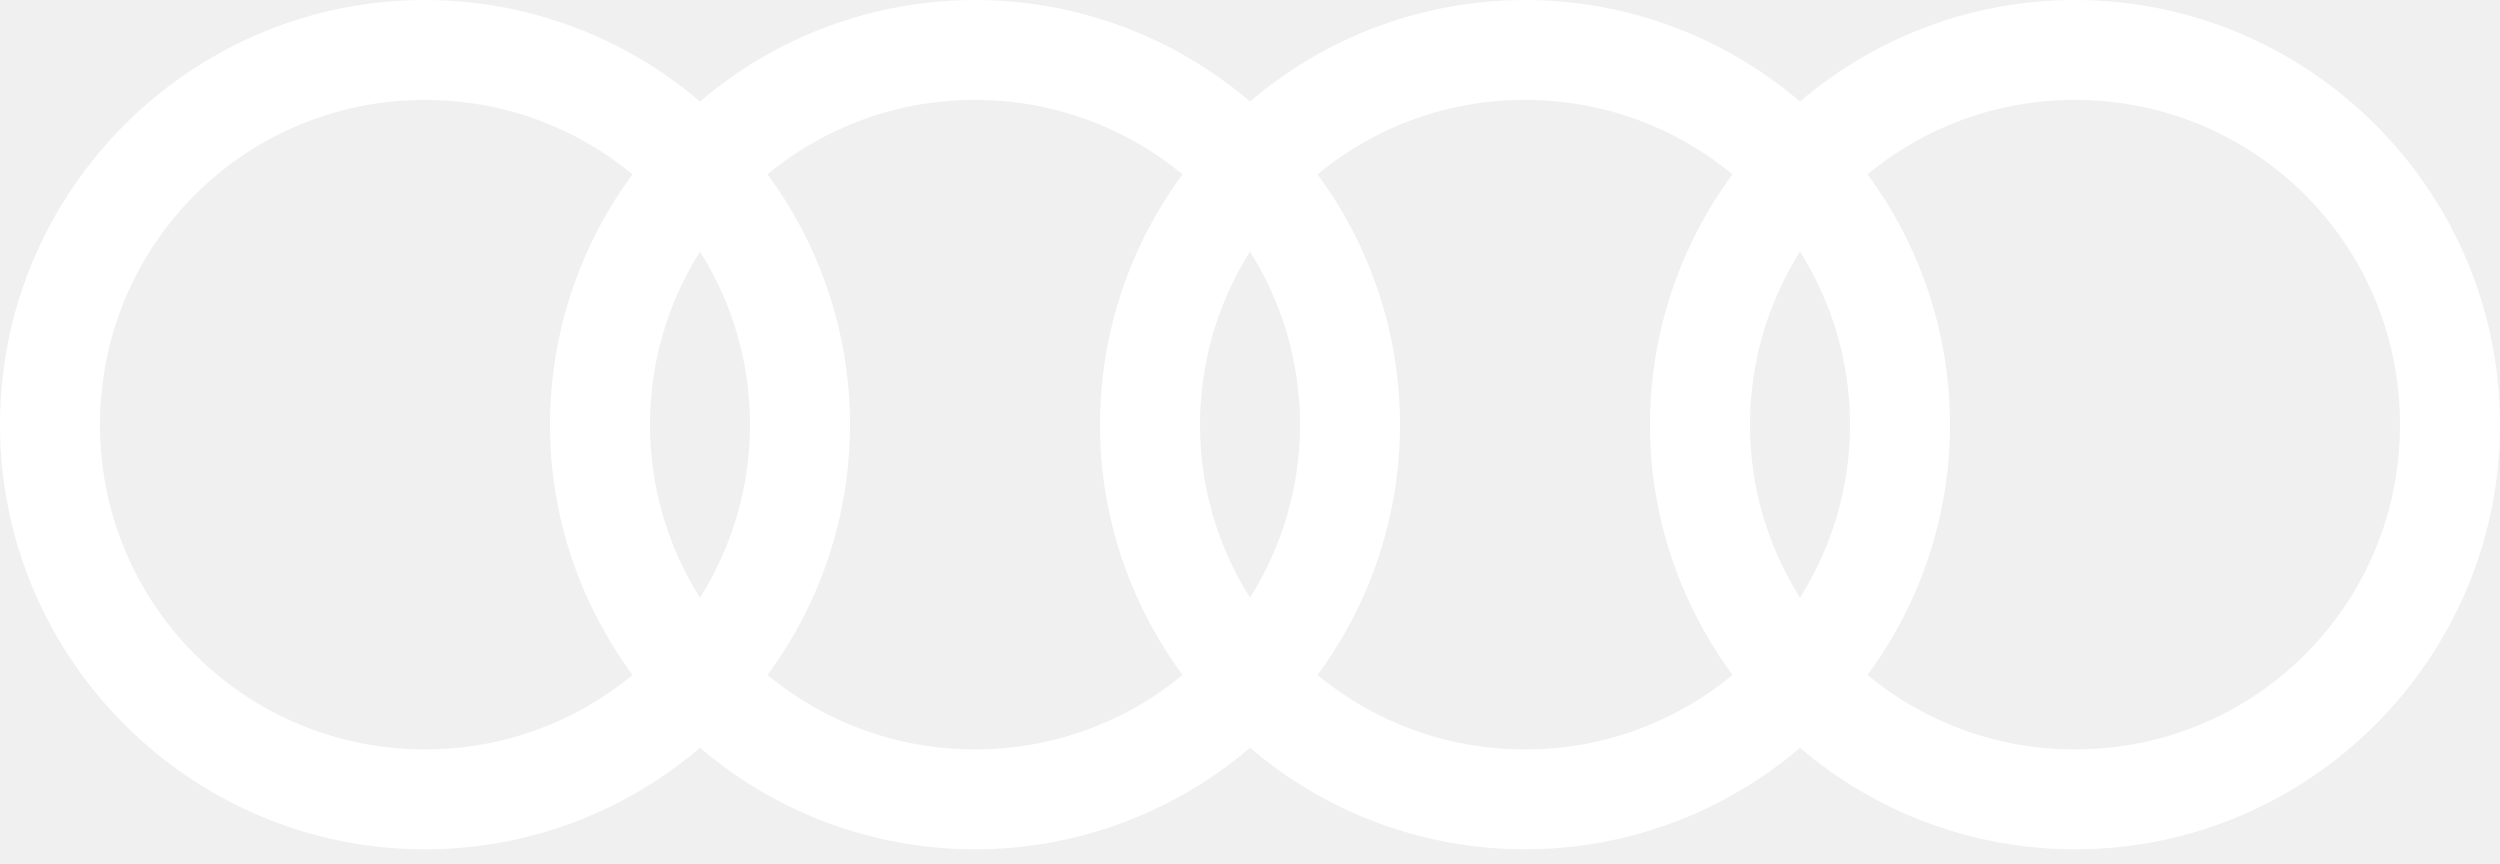
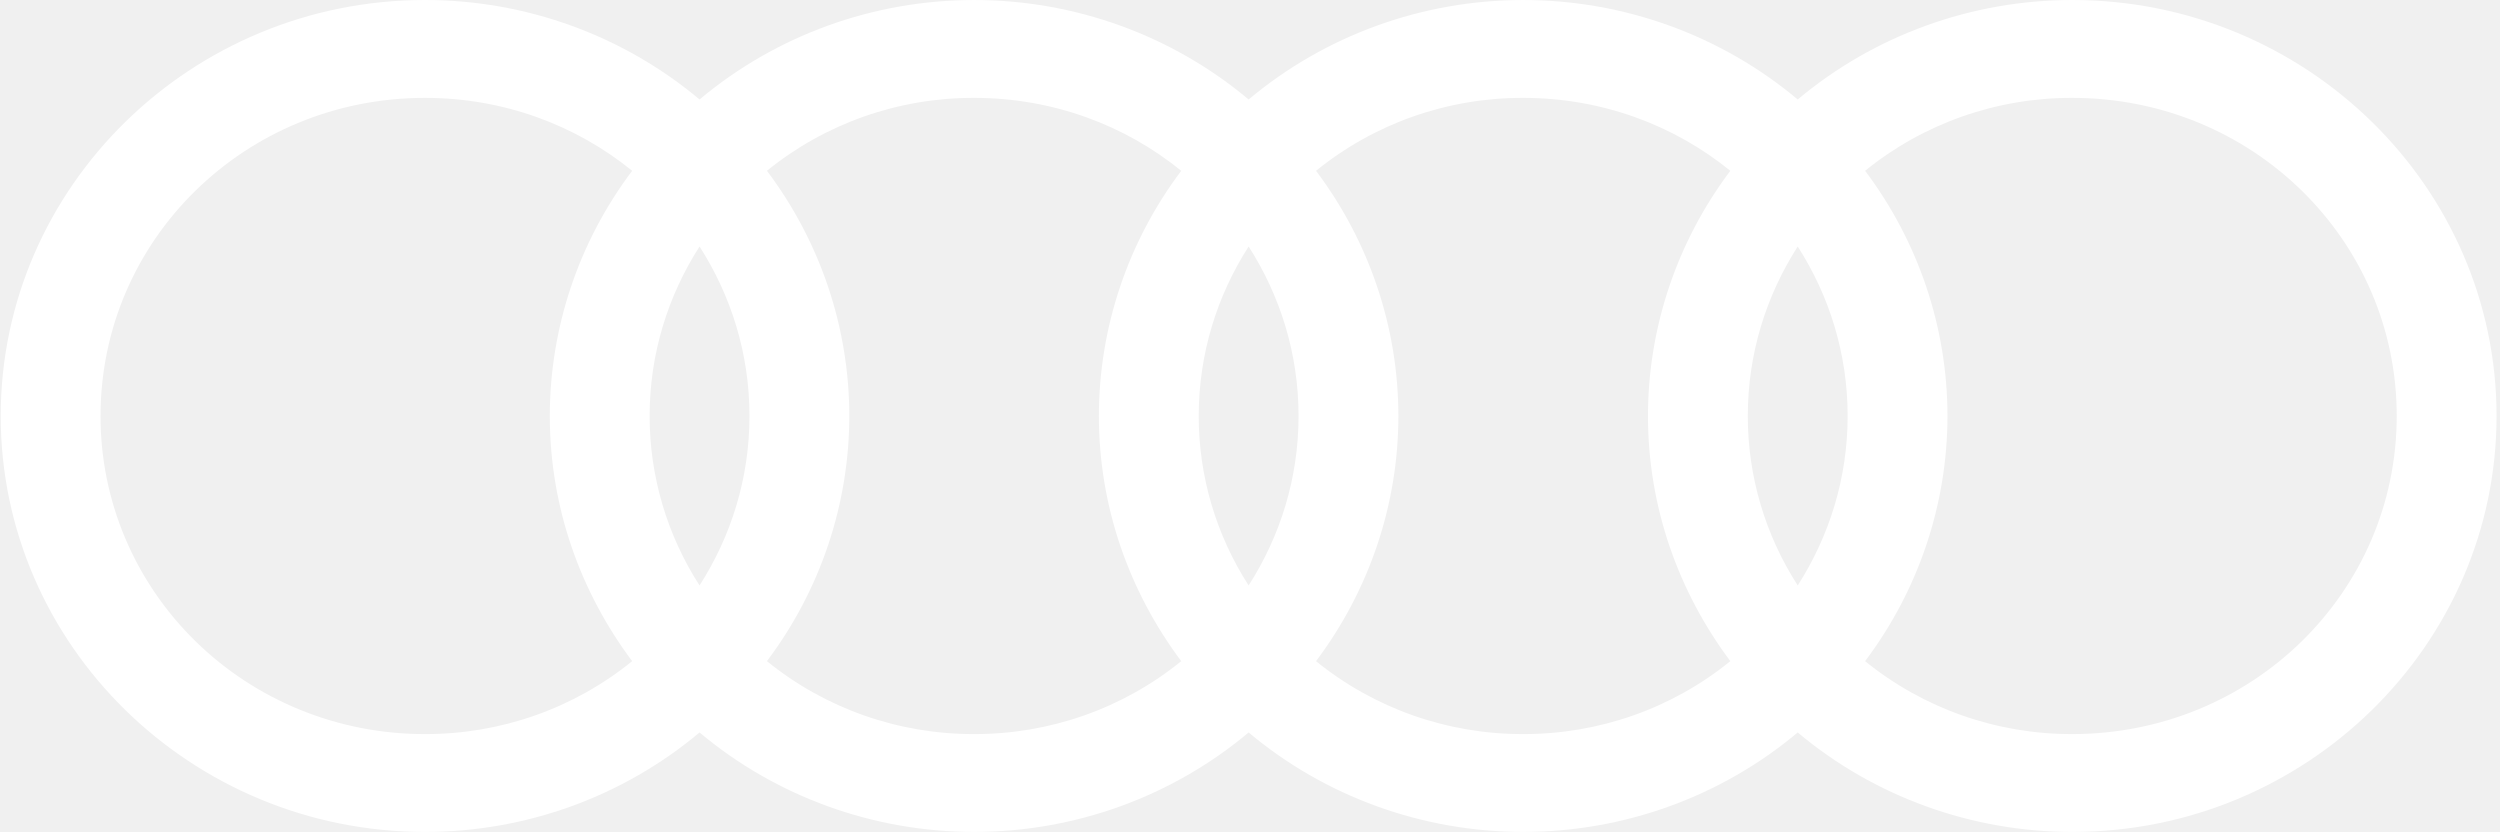
- <svg xmlns="http://www.w3.org/2000/svg" width="168" height="58" viewBox="0 0 168 58" fill="none">
-   <path d="M28.56 0C12.825 0 0 12.815 0 28.537C0 44.26 12.825 57.075 28.56 57.075C35.337 57.075 41.892 54.654 47.04 50.249C52.188 54.653 58.743 57.074 65.52 57.074C72.297 57.074 78.852 54.653 84 50.249C89.148 54.653 95.703 57.074 102.48 57.074C109.257 57.074 115.812 54.653 120.96 50.249C126.108 54.654 132.662 57.075 139.44 57.075C155.175 57.075 168 44.26 168 28.537C168 12.815 155.175 0 139.44 0C132.662 0 126.108 2.421 120.96 6.825C115.812 2.421 109.257 0.001 102.48 0.001C95.703 0.001 89.148 2.421 84 6.825C78.852 2.421 72.297 0.001 65.52 0.001C58.743 0.001 52.188 2.421 47.04 6.825C41.892 2.421 35.337 0 28.56 0ZM28.56 6.715C33.872 6.715 38.727 8.591 42.504 11.717C38.906 16.588 36.963 22.483 36.96 28.537C36.96 34.826 39.036 40.634 42.504 45.358C38.584 48.603 33.65 50.373 28.56 50.36C25.69 50.367 22.847 49.807 20.194 48.712C17.542 47.618 15.131 46.011 13.102 43.983C11.073 41.955 9.464 39.547 8.369 36.896C7.274 34.246 6.713 31.405 6.72 28.537C6.72 16.444 16.457 6.715 28.56 6.715ZM65.52 6.715C70.832 6.715 75.687 8.591 79.464 11.717C75.866 16.588 73.923 22.483 73.92 28.537C73.92 34.826 75.996 40.634 79.464 45.358C75.544 48.603 70.61 50.373 65.52 50.36C60.43 50.373 55.496 48.603 51.576 45.358C55.174 40.486 57.117 34.592 57.12 28.537C57.117 22.483 55.174 16.588 51.576 11.717C55.496 8.472 60.43 6.702 65.52 6.715ZM102.48 6.715C107.792 6.715 112.647 8.591 116.424 11.717C112.826 16.588 110.883 22.483 110.88 28.537C110.88 34.826 112.956 40.634 116.424 45.358C112.504 48.603 107.57 50.373 102.48 50.36C97.39 50.373 92.456 48.603 88.536 45.358C92.134 40.486 94.077 34.592 94.08 28.537C94.077 22.483 92.134 16.588 88.536 11.717C92.456 8.472 97.39 6.702 102.48 6.715ZM139.44 6.715C151.543 6.715 161.28 16.444 161.28 28.537C161.28 40.63 151.543 50.36 139.44 50.36C134.35 50.373 129.416 48.603 125.496 45.358C129.094 40.486 131.037 34.592 131.04 28.537C131.037 22.483 129.094 16.588 125.496 11.717C129.416 8.472 134.35 6.702 139.44 6.715ZM47.04 16.911C49.157 20.275 50.4 24.25 50.4 28.537C50.4 32.825 49.157 36.796 47.04 40.164C44.841 36.684 43.676 32.653 43.68 28.537C43.68 24.25 44.923 20.278 47.04 16.911ZM84 16.911C86.117 20.275 87.36 24.25 87.36 28.537C87.36 32.825 86.117 36.796 84 40.164C81.801 36.684 80.636 32.653 80.64 28.537C80.64 24.25 81.883 20.278 84 16.911ZM120.96 16.911C123.077 20.275 124.32 24.25 124.32 28.537C124.32 32.825 123.077 36.796 120.96 40.164C118.761 36.684 117.596 32.653 117.6 28.537C117.6 24.25 118.843 20.278 120.96 16.911Z" fill="white" />
+ <svg xmlns="http://www.w3.org/2000/svg" width="601" height="200" viewBox="0 0 601 200" fill="none">
+   <path d="M102.172 0C45.975 0 0.172 44.906 0.172 100C0.172 155.094 45.975 200 102.172 200C126.377 199.999 149.785 191.517 168.172 176.082C186.559 191.516 209.967 199.997 234.172 199.997C258.377 199.997 281.785 191.516 300.172 176.082C318.559 191.516 341.967 199.997 366.172 199.997C390.377 199.997 413.785 191.516 432.172 176.082C450.559 191.517 473.967 199.999 498.172 200C554.368 200 600.172 155.094 600.172 100C600.172 44.906 554.368 0 498.172 0C473.967 0.001 450.559 8.484 432.172 23.918C413.785 8.485 390.377 0.003 366.172 0.003C341.967 0.003 318.559 8.485 300.172 23.918C281.785 8.485 258.377 0.003 234.172 0.003C209.967 0.003 186.559 8.485 168.172 23.918C149.785 8.484 126.377 0.001 102.172 0ZM102.172 23.529C121.144 23.529 138.484 30.106 151.972 41.059C139.12 58.129 132.182 78.784 132.172 100C132.172 122.035 139.588 142.389 151.972 158.942C137.973 170.314 120.352 176.517 102.172 176.471C91.922 176.494 81.768 174.531 72.294 170.697C62.82 166.863 54.212 161.231 46.964 154.125C39.717 147.019 33.972 138.579 30.061 129.291C26.149 120.003 24.148 110.049 24.172 100C24.172 57.623 58.947 23.529 102.172 23.529ZM234.172 23.529C253.144 23.529 270.483 30.106 283.971 41.059C271.12 58.129 264.182 78.784 264.172 100C264.172 122.035 271.587 142.389 283.971 158.942C269.973 170.314 252.352 176.517 234.172 176.471C215.992 176.517 198.37 170.314 184.372 158.942C197.223 141.872 204.162 121.216 204.172 100C204.162 78.784 197.223 58.129 184.372 41.059C198.37 29.686 215.992 23.484 234.172 23.529ZM366.172 23.529C385.144 23.529 402.483 30.106 415.971 41.059C403.12 58.129 396.182 78.784 396.172 100C396.172 122.035 403.587 142.389 415.971 158.942C401.973 170.314 384.352 176.517 366.172 176.471C347.992 176.517 330.37 170.314 316.372 158.942C329.223 141.872 336.162 121.216 336.172 100C336.162 78.784 329.223 58.129 316.372 41.059C330.37 29.686 347.992 23.484 366.172 23.529ZM498.172 23.529C541.396 23.529 576.172 57.623 576.172 100C576.172 142.376 541.396 176.471 498.172 176.471C479.992 176.517 462.37 170.314 448.372 158.942C461.223 141.872 468.162 121.216 468.172 100C468.162 78.784 461.223 58.129 448.372 41.059C462.37 29.686 479.992 23.484 498.172 23.529ZM168.172 59.259C175.732 71.047 180.172 84.977 180.172 100C180.172 115.024 175.732 128.942 168.172 140.742C160.32 128.548 156.159 114.421 156.172 100C156.172 84.977 160.612 71.059 168.172 59.259ZM300.172 59.259C307.732 71.047 312.172 84.977 312.172 100C312.172 115.024 307.732 128.942 300.172 140.742C292.32 128.548 288.159 114.421 288.172 100C288.172 84.977 292.612 71.059 300.172 59.259ZM432.172 59.259C439.732 71.047 444.172 84.977 444.172 100C444.172 115.024 439.732 128.942 432.172 140.742C424.32 128.548 420.159 114.421 420.172 100C420.172 84.977 424.612 71.059 432.172 59.259Z" fill="white" />
</svg>
